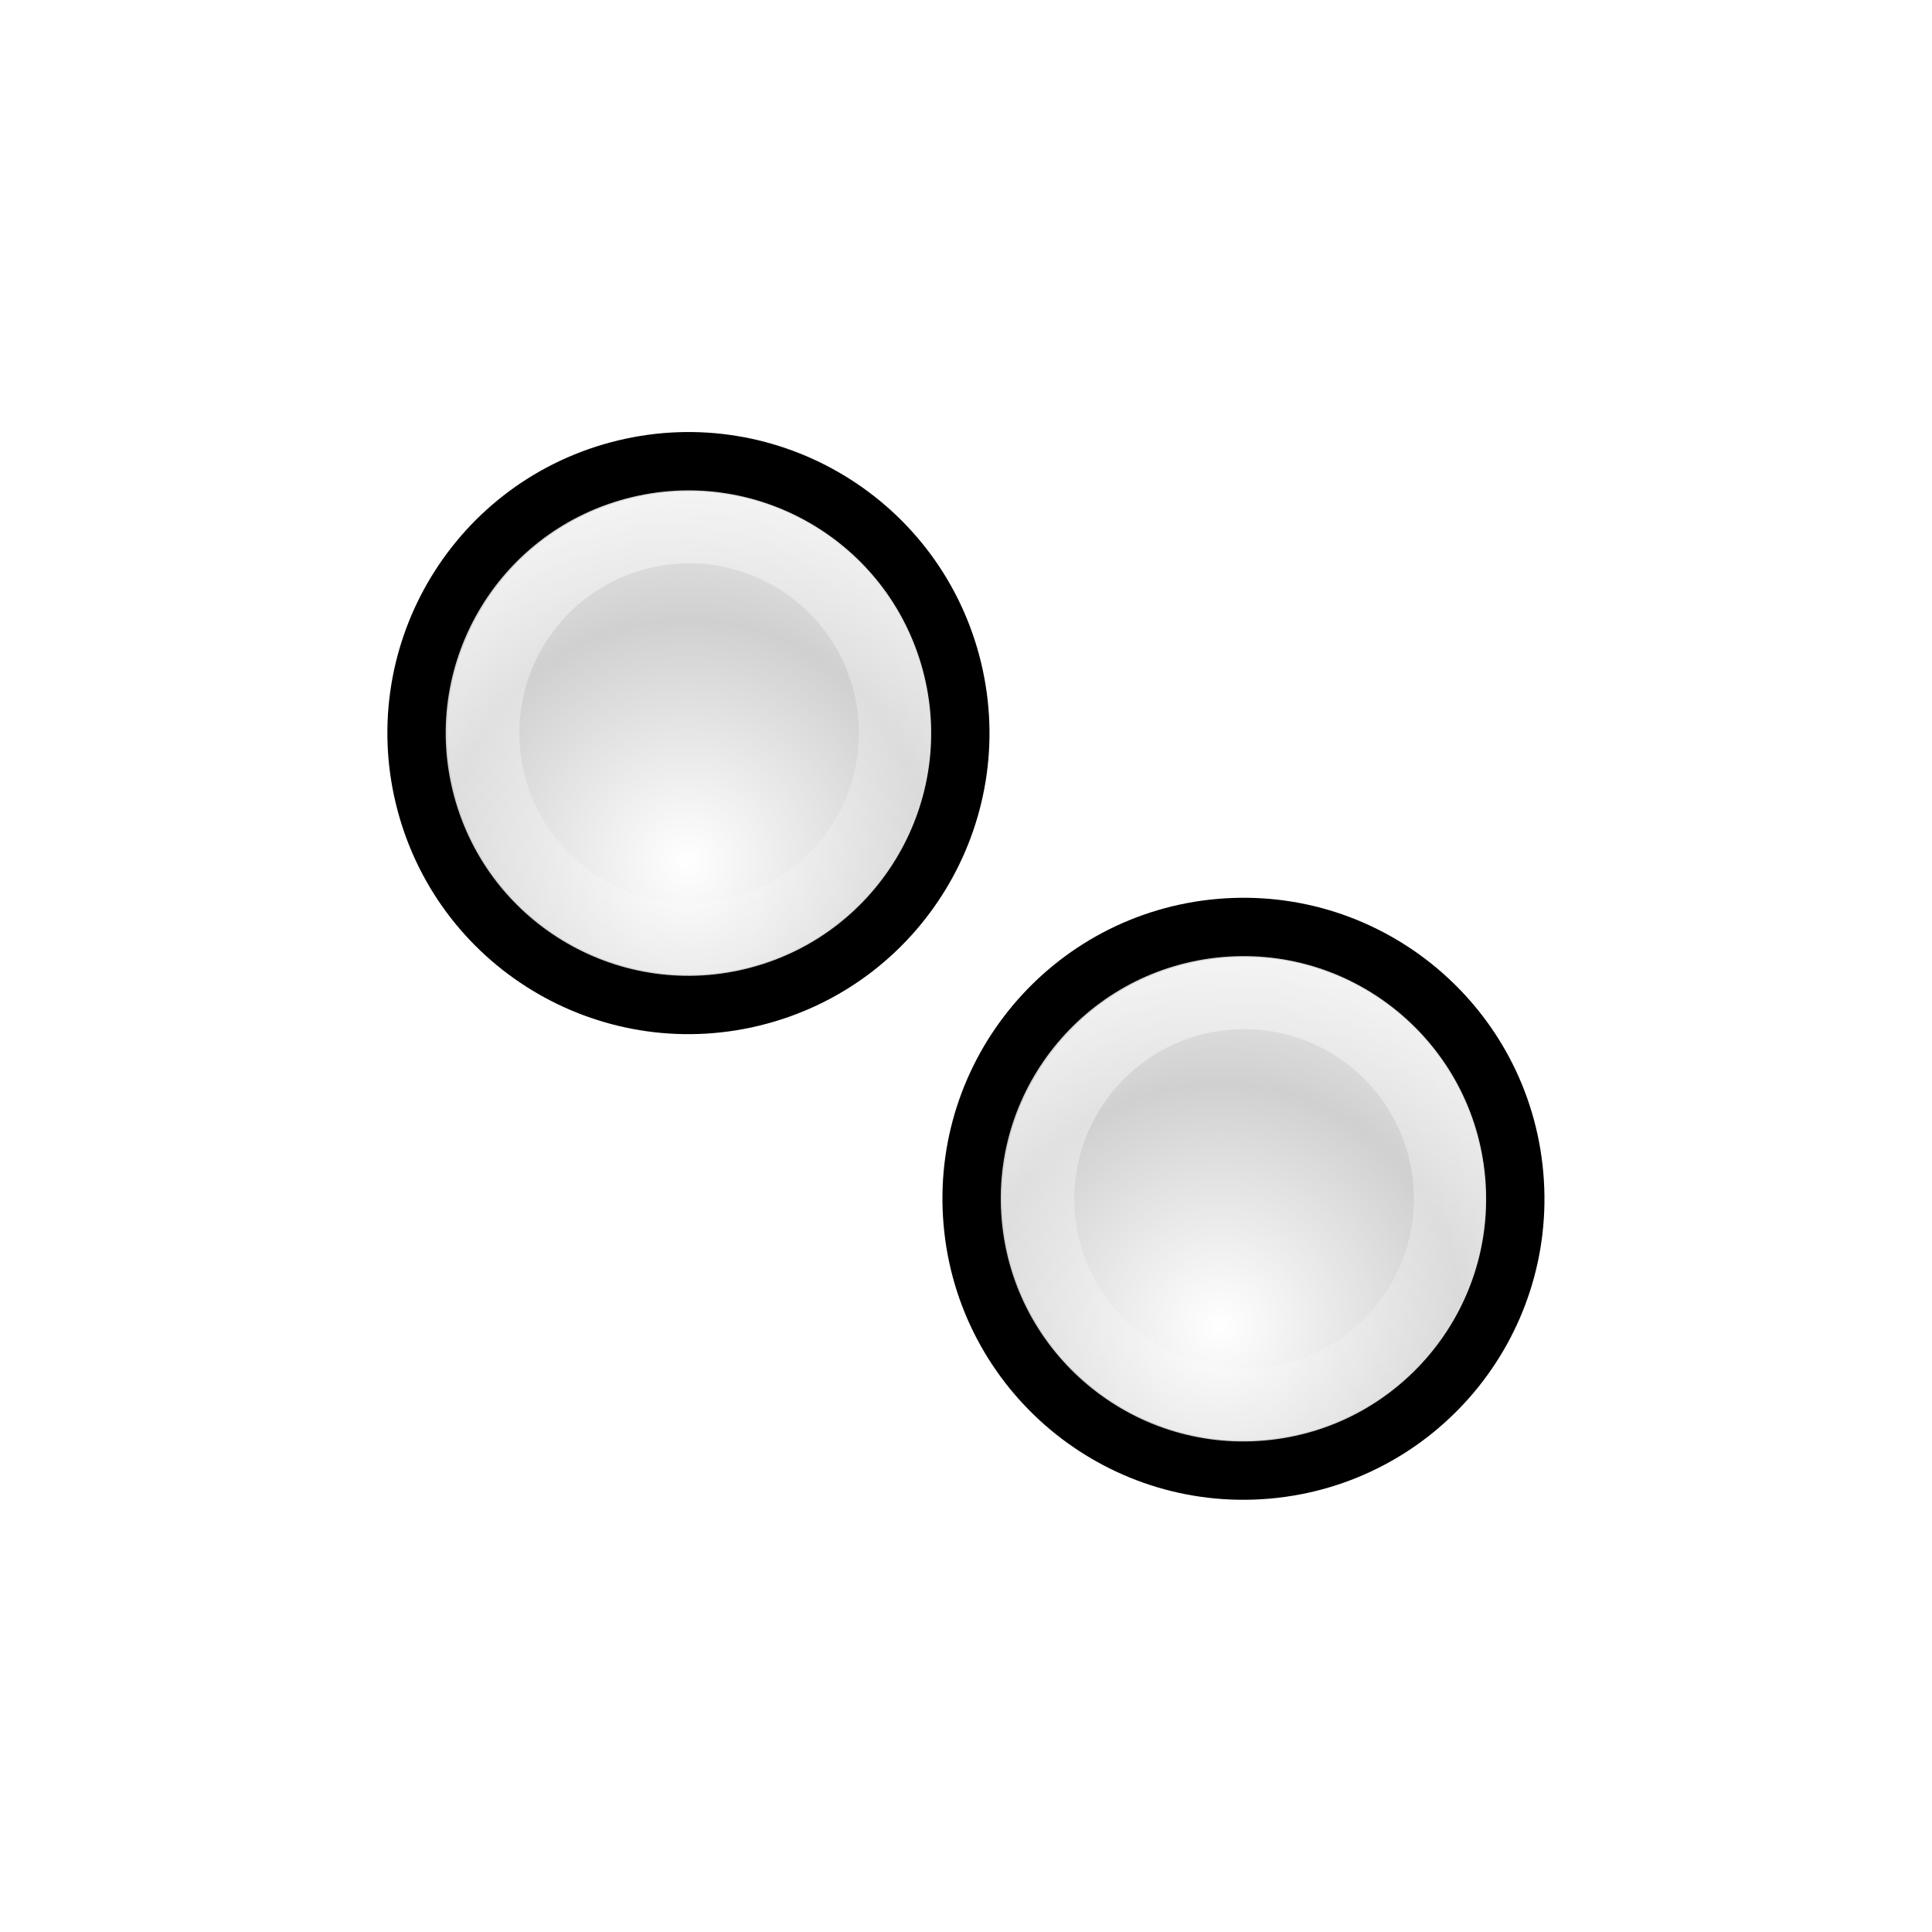
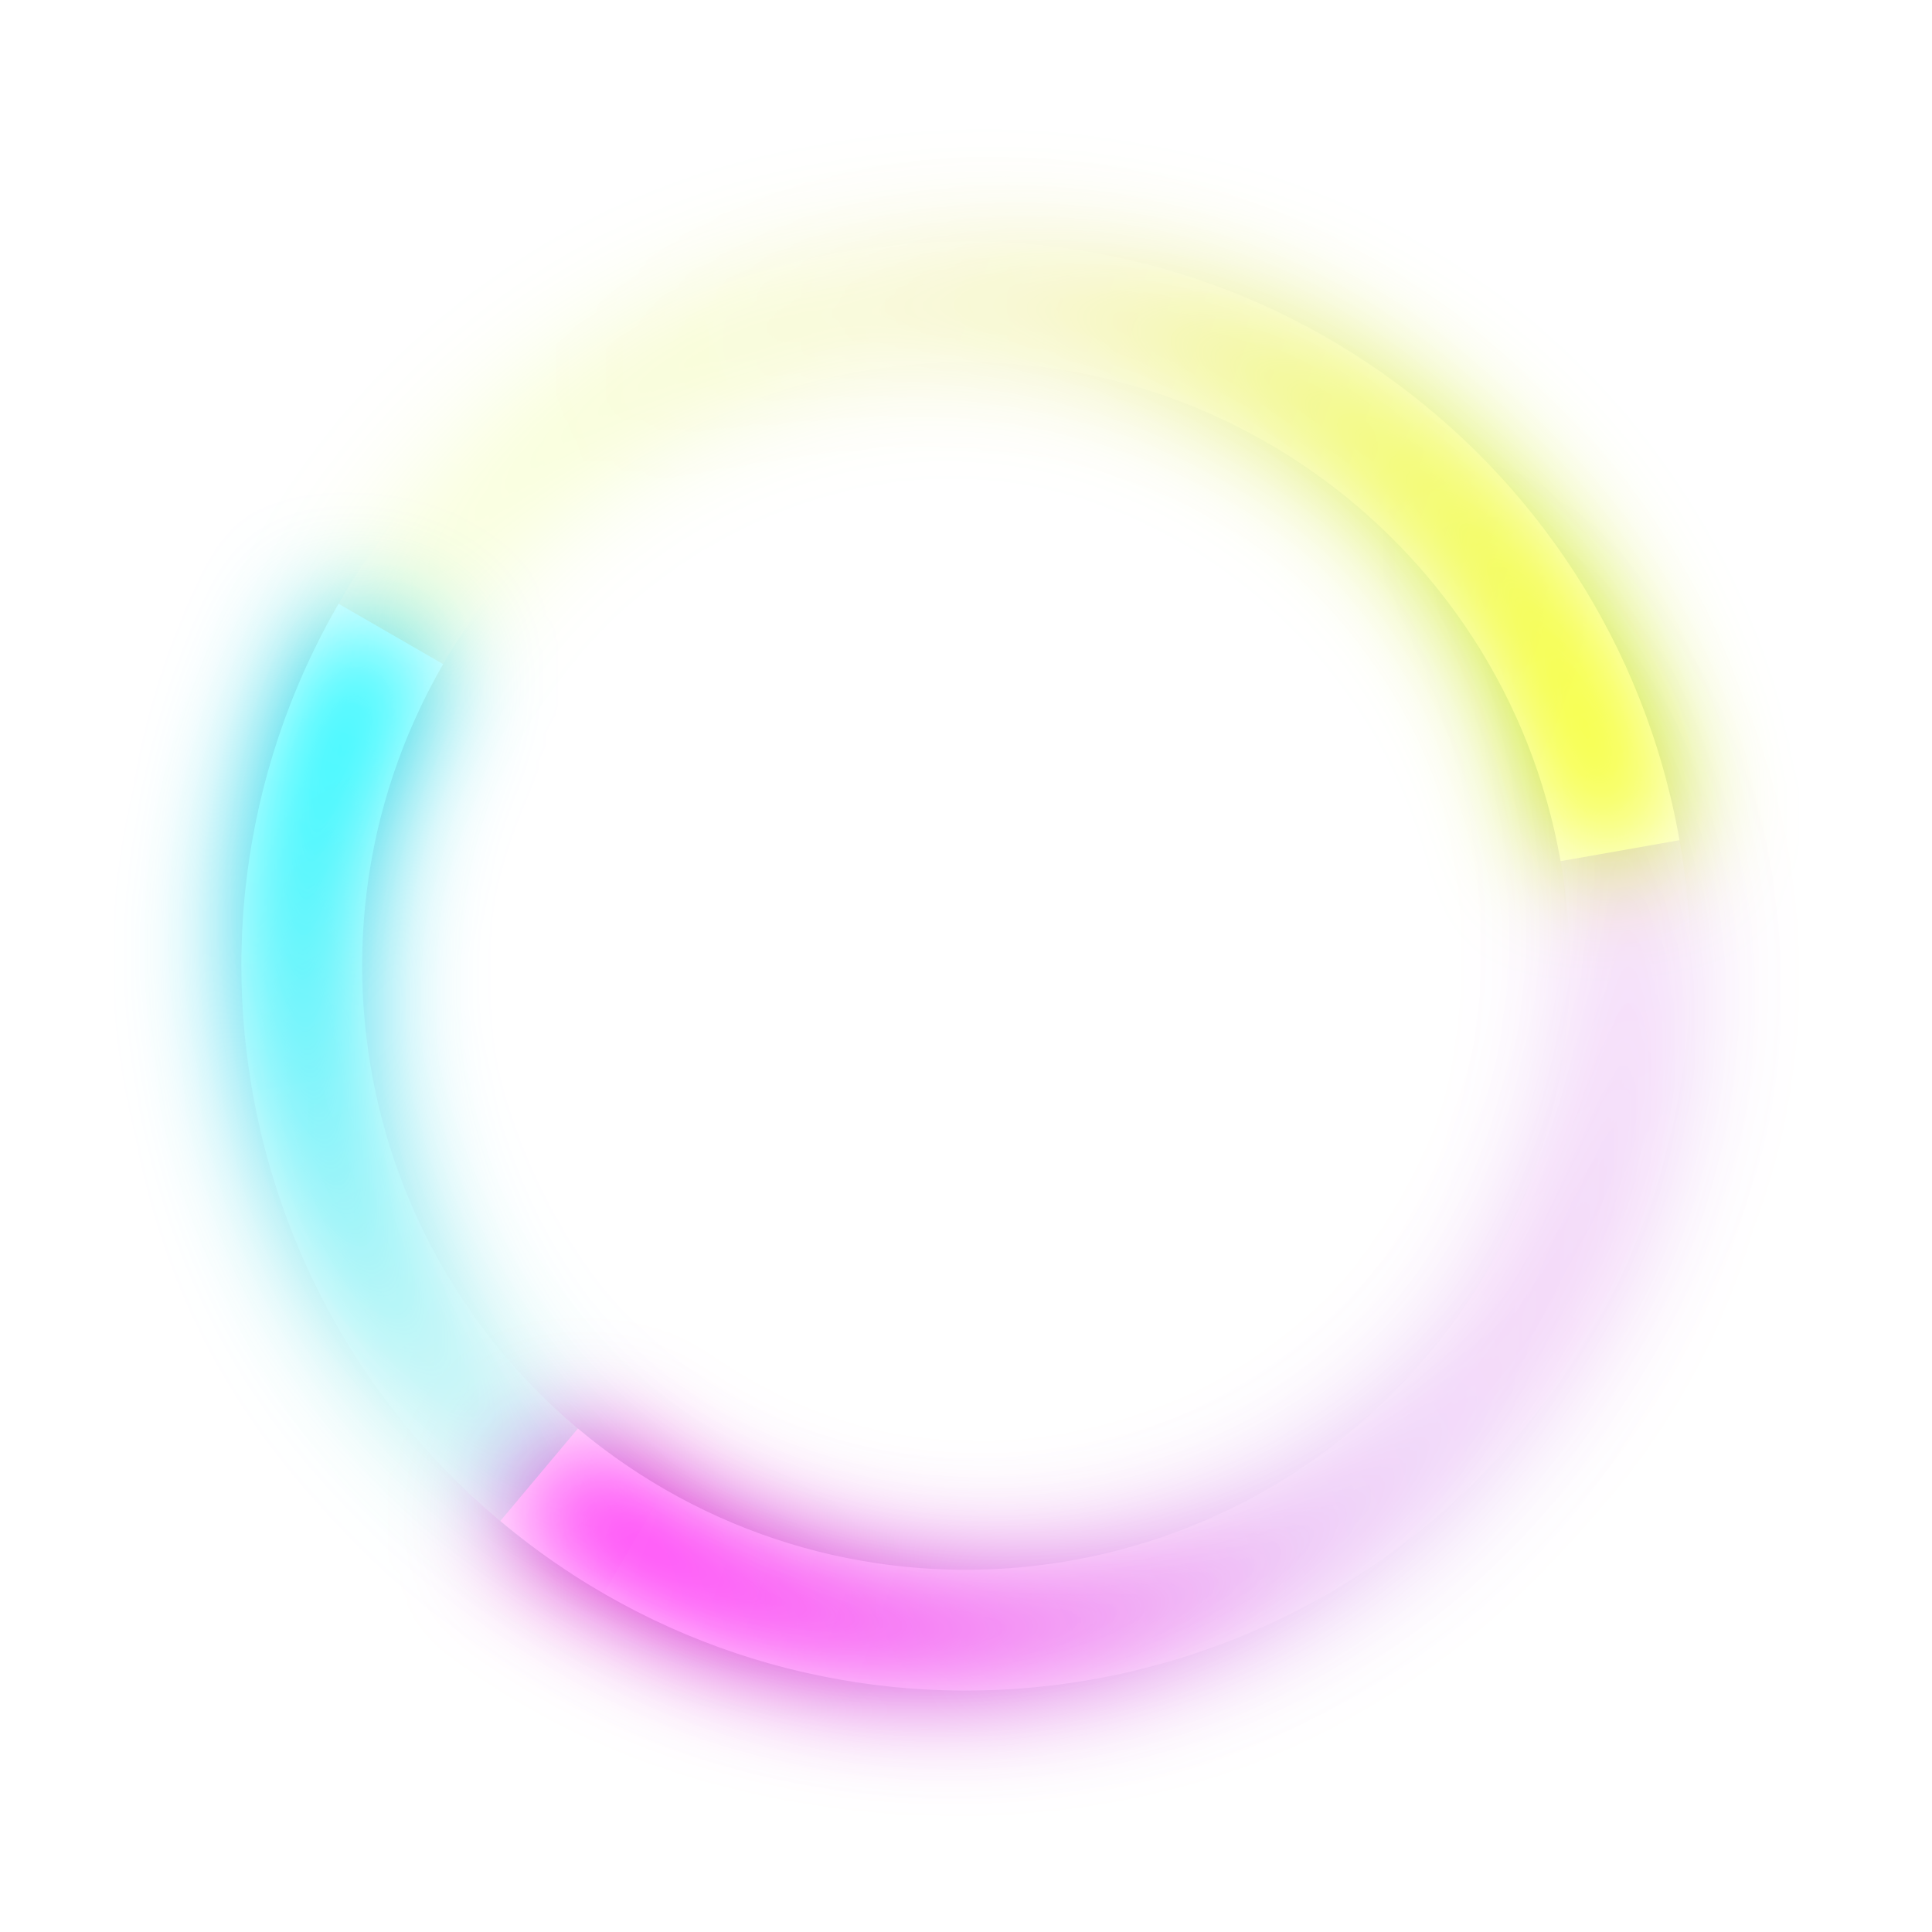
<svg xmlns="http://www.w3.org/2000/svg" xmlns:xlink="http://www.w3.org/1999/xlink" width="32" height="32" id="svg10643" version="1.0">
  <defs id="defs10645">
-     <linearGradient id="linearGradient3312">
-       <stop style="stop-color:#ffffff;stop-opacity:1;" offset="0" id="stop3314" />
-       <stop style="stop-color:#ffffff;stop-opacity:0;" offset="1" id="stop3316" />
+     <linearGradient id="linearGradient39">
+       <stop style="stop-color:#ff00cc;stop-opacity:0.067;" offset="0" id="stop37" />
+       <stop style="stop-color:#ff00cc;stop-opacity:0;" offset="0.517" id="stop38" />
+       <stop style="stop-color:#ff00cc;stop-opacity:0;" offset="1" id="stop39" />
+     </linearGradient>
+     <linearGradient id="linearGradient36">
+       <stop style="stop-color:#ff00cc;stop-opacity:0.184;" offset="0" id="stop35" />
+       <stop style="stop-color:#ff00cc;stop-opacity:0;" offset="1" id="stop36" />
+     </linearGradient>
+     <linearGradient id="linearGradient34">
+       <stop style="stop-color:#ff00cc;stop-opacity:1;" offset="0" id="stop32" />
+       <stop style="stop-color:#ff00cc;stop-opacity:0.261;" offset="0.495" id="stop33" />
+       <stop style="stop-color:#ff00cc;stop-opacity:0;" offset="1" id="stop34" />
+     </linearGradient>
+     <linearGradient id="linearGradient26">
+       <stop style="stop-color:#ccff00;stop-opacity:0.067;" offset="0" id="stop24" />
+       <stop style="stop-color:#ccff00;stop-opacity:0;" offset="0.517" id="stop25" />
+       <stop style="stop-color:#ccff00;stop-opacity:0;" offset="1" id="stop26" />
+     </linearGradient>
+     <linearGradient id="linearGradient23">
+       <stop style="stop-color:#ccff00;stop-opacity:0.184;" offset="0" id="stop22" />
+       <stop style="stop-color:#ccff00;stop-opacity:0;" offset="1" id="stop23" />
+     </linearGradient>
+     <linearGradient id="linearGradient21">
+       <stop style="stop-color:#cbff00;stop-opacity:1;" offset="0" id="stop19" />
+       <stop style="stop-color:#ccff00;stop-opacity:0.261;" offset="0.495" id="stop20" />
+       <stop style="stop-color:#ccff00;stop-opacity:0;" offset="1" id="stop21" />
+     </linearGradient>
+     <linearGradient id="linearGradient51">
+       <stop style="stop-color:#00ccff;stop-opacity:0.067;" offset="0" id="stop50" />
+       <stop style="stop-color:#00ccff;stop-opacity:0;" offset="0.517" id="stop52" />
+       <stop style="stop-color:#00afff;stop-opacity:0;" offset="1" id="stop51" />
+     </linearGradient>
+     <linearGradient id="linearGradient49">
+       <stop style="stop-color:#00caff;stop-opacity:0.184" offset="0" id="stop47" />
+       <stop style="stop-color:#00ccff;stop-opacity:0;" offset="1" id="stop49" />
+     </linearGradient>
+     <linearGradient id="linearGradient2">
+       <stop style="stop-color:#00ceff;stop-opacity:1;" offset="0" id="stop2" />
+       <stop style="stop-color:#00ccff;stop-opacity:0.261;" offset="0.495" id="stop46" />
+       <stop style="stop-color:#00ccff;stop-opacity:0;" offset="1" id="stop3" />
    </linearGradient>
    <linearGradient id="linearGradient2730">
      <stop style="stop-color:#ffffff;stop-opacity:1;" offset="0" id="stop2732" />
      <stop style="stop-color:#ffffff;stop-opacity:0;" offset="1" id="stop2734" />
    </linearGradient>
-     <radialGradient xlink:href="#linearGradient3312" id="radialGradient4341" gradientUnits="userSpaceOnUse" gradientTransform="matrix(0.9636186,-0.2680574,0.2680018,0.9634184,-4.705897,3.602941)" spreadMethod="reflect" cx="10.844" cy="19.646" fx="10.844" fy="19.646" r="1.156" />
-     <linearGradient xlink:href="#linearGradient2730" id="linearGradient4343" gradientUnits="userSpaceOnUse" x1="11.283" y1="17.432" x2="11.341" y2="21.23" />
+     <linearGradient xlink:href="#linearGradient2" id="linearGradient46" gradientUnits="userSpaceOnUse" gradientTransform="matrix(0.8571429,0,0,0.8571429,1.285713,2.285714)" x1="16" y1="5" x2="4.261" y2="25.333" />
+     <linearGradient xlink:href="#linearGradient49" id="linearGradient47" gradientUnits="userSpaceOnUse" gradientTransform="matrix(0,-0.8571429,0.8571429,0,1.285713,29.71429)" x1="16" y1="5" x2="4.261" y2="25.333" />
+     <linearGradient xlink:href="#linearGradient51" id="linearGradient50" gradientUnits="userSpaceOnUse" gradientTransform="matrix(-0.8571429,0,0,-0.8571429,28.71429,29.71429)" x1="16" y1="5" x2="3" y2="27.517" />
+     <linearGradient xlink:href="#linearGradient21" id="linearGradient17" gradientUnits="userSpaceOnUse" gradientTransform="matrix(0.8571429,0,0,0.8571429,1.285713,2.285714)" x1="16" y1="5" x2="4.261" y2="25.333" />
+     <linearGradient xlink:href="#linearGradient23" id="linearGradient18" gradientUnits="userSpaceOnUse" gradientTransform="matrix(0,-0.8571429,0.8571429,0,1.285713,29.71429)" x1="16" y1="5" x2="4.261" y2="25.333" />
+     <linearGradient xlink:href="#linearGradient26" id="linearGradient19" gradientUnits="userSpaceOnUse" gradientTransform="matrix(-0.8571429,0,0,-0.8571429,28.71429,29.71429)" x1="16" y1="5" x2="3" y2="27.517" />
+     <linearGradient xlink:href="#linearGradient34" id="linearGradient30" gradientUnits="userSpaceOnUse" gradientTransform="matrix(0.8571429,0,0,0.8571429,1.285713,2.285714)" x1="16" y1="5" x2="4.261" y2="25.333" />
+     <linearGradient xlink:href="#linearGradient36" id="linearGradient31" gradientUnits="userSpaceOnUse" gradientTransform="matrix(0,-0.8571429,0.8571429,0,1.285713,29.71429)" x1="16" y1="5" x2="4.261" y2="25.333" />
+     <linearGradient xlink:href="#linearGradient39" id="linearGradient32" gradientUnits="userSpaceOnUse" gradientTransform="matrix(-0.8571429,0,0,-0.8571429,28.71429,29.71429)" x1="16" y1="5" x2="3" y2="27.517" />
+     <filter style="color-interpolation-filters:sRGB" id="filter41" x="-0.09" y="-0.09" width="1.18" height="1.18">
+       <feGaussianBlur stdDeviation="0.9" id="feGaussianBlur41" />
+     </filter>
+     <filter style="color-interpolation-filters:sRGB" id="filter42" x="-0.09" y="-0.09" width="1.18" height="1.18">
+       <feGaussianBlur stdDeviation="0.9" id="feGaussianBlur42" />
+     </filter>
+     <filter style="color-interpolation-filters:sRGB" id="filter43" x="-0.09" y="-0.09" width="1.18" height="1.18">
+       <feGaussianBlur stdDeviation="0.9" id="feGaussianBlur43" />
+     </filter>
+     <filter style="color-interpolation-filters:sRGB" id="filter45" x="-0.164" y="-0.164" width="1.328" height="1.328">
+       <feGaussianBlur stdDeviation="1.64" id="feGaussianBlur45" />
+     </filter>
+     <filter style="color-interpolation-filters:sRGB" id="filter46" x="-0.164" y="-0.164" width="1.328" height="1.328">
+       <feGaussianBlur stdDeviation="1.64" id="feGaussianBlur46" />
+     </filter>
+     <filter style="color-interpolation-filters:sRGB" id="filter47" x="-0.164" y="-0.164" width="1.328" height="1.328">
+       <feGaussianBlur stdDeviation="1.64" id="feGaussianBlur47" />
+     </filter>
  </defs>
  <g id="layer1">
-     <use x="0" y="0" xlink:href="#g3874" id="use2975" transform="matrix(0.9848078,0.1736482,-0.1736482,0.9848078,11.4744,5.917653)" width="32" height="32" />
-     <g transform="matrix(-1.248461,-3.2454711e-7,-3.2454711e-7,1.248461,39.27502,-21.74193)" id="g3874">
-       <path transform="matrix(3.013188,0.8084165,-0.8084165,3.013188,5.035269,-38.96961)" d="M 12,19.031 A 1.156,1.156 0 1 1 9.688,19.031 A 1.156,1.156 0 1 1 12,19.031 z" id="path3876" style="fill:#d0d0d0;fill-opacity:1;fill-rule:nonzero;stroke:#000000;stroke-width:0.248;stroke-linecap:round;stroke-linejoin:round;stroke-miterlimit:4;stroke-dasharray:none;stroke-opacity:1" />
-       <path style="fill:url(#radialGradient4341);fill-opacity:1;fill-rule:nonzero;stroke:none;stroke-width:1.292;stroke-linecap:round;stroke-linejoin:round;stroke-miterlimit:4;stroke-dasharray:none;stroke-opacity:1" id="path3878" d="M 12,19.031 A 1.156,1.156 0 1 1 9.688,19.031 A 1.156,1.156 0 1 1 12,19.031 z" transform="matrix(2.678229,0.7185495,-0.7185495,2.678229,6.957199,-31.62043)" />
-       <path style="opacity:0.52;fill:none;fill-opacity:1;fill-rule:nonzero;stroke:url(#linearGradient4343);stroke-width:0.405;stroke-linecap:round;stroke-linejoin:round;stroke-miterlimit:4;stroke-dasharray:none;stroke-opacity:1" id="path3880" d="M 12,19.031 A 1.156,1.156 0 1 1 9.688,19.031 A 1.156,1.156 0 1 1 12,19.031 z" transform="matrix(2.293872,0.5629988,-0.5629988,2.293872,8.155669,-22.61905)" />
+     <use x="0" y="0" xlink:href="#g13" id="use43" style="mix-blend-mode:screen;filter:url(#filter47)" />
+     <use x="0" y="0" xlink:href="#g17" id="use44" style="mix-blend-mode:screen;filter:url(#filter46)" />
+     <use x="0" y="0" xlink:href="#g30" id="use45" style="mix-blend-mode:screen;filter:url(#filter45)" />
+     <use x="0" y="0" xlink:href="#g13" id="use39" style="mix-blend-mode:multiply;filter:url(#filter43)" />
+     <use x="0" y="0" xlink:href="#g17" id="use40" style="mix-blend-mode:multiply;filter:url(#filter42)" />
+     <use x="0" y="0" xlink:href="#g30" id="use41" style="mix-blend-mode:multiply;filter:url(#filter41)" />
+     <g id="g13" style="mix-blend-mode:screen" transform="rotate(-60,15.5,15.13397)">
+       <path id="path46" style="mix-blend-mode:normal;fill:url(#linearGradient46);fill-opacity:1;fill-rule:evenodd;stroke-width:1;stroke-linecap:round;stroke-linejoin:round;paint-order:fill markers stroke" d="M 15,4 C 8.372,4 3,9.372 3,16 H 5 C 5,10.477 9.477,6 15,6 Z" />
+       <path id="path47" style="mix-blend-mode:normal;fill:url(#linearGradient47);fill-opacity:1;fill-rule:evenodd;stroke-width:1;stroke-linecap:round;stroke-linejoin:round;paint-order:fill markers stroke" d="m 3,16 c -3.368e-4,6.628 5.372,12 12,12 V 26 C 9.477,26 5,21.523 5,16 Z" />
+       <path id="path50" style="mix-blend-mode:normal;fill:url(#linearGradient50);fill-opacity:1;fill-rule:evenodd;stroke-width:1;stroke-linecap:round;stroke-linejoin:round;paint-order:fill markers stroke" d="m 25,16 c 2.8e-4,5.523 -4.477,10 -10,10 v 2 c 6.628,3.37e-4 12,-5.372 12,-12 z" />
+       <path id="path52" style="mix-blend-mode:normal;fill:#ff00b2;fill-opacity:0;fill-rule:evenodd;stroke-width:1;stroke-linecap:round;stroke-linejoin:round;paint-order:fill markers stroke" d="M 27,16 C 27,9.372 21.628,4 15,4 V 6.945 C 20.001,6.945 24.055,10.999 24.055,16 Z" />
+       <path id="path11" style="mix-blend-mode:normal;fill:#ff00b2;fill-opacity:0;fill-rule:evenodd;stroke-width:1;stroke-linecap:round;stroke-linejoin:round;paint-order:fill markers stroke" d="M 25,16 C 25,10.477 20.523,6 15,6 V 8.454 C 19.167,8.454 22.546,11.833 22.546,16 Z" />
+     </g>
+     <g id="g30" transform="rotate(-140,15.5,15.81801)" style="mix-blend-mode:screen">
+       <path id="path26" style="mix-blend-mode:normal;fill:url(#linearGradient30);fill-opacity:1;fill-rule:evenodd;stroke-width:1;stroke-linecap:round;stroke-linejoin:round;paint-order:fill markers stroke" d="M 15,4 C 8.372,4 3,9.372 3,16 H 5 C 5,10.477 9.477,6 15,6 Z" />
+       <path id="path27" style="mix-blend-mode:normal;fill:url(#linearGradient31);fill-opacity:1;fill-rule:evenodd;stroke-width:1;stroke-linecap:round;stroke-linejoin:round;paint-order:fill markers stroke" d="m 3,16 c -3.368e-4,6.628 5.372,12 12,12 V 26 C 9.477,26 5,21.523 5,16 Z" />
+       <path id="path28" style="mix-blend-mode:normal;fill:url(#linearGradient32);fill-opacity:1;fill-rule:evenodd;stroke-width:1;stroke-linecap:round;stroke-linejoin:round;paint-order:fill markers stroke" d="m 25,16 c 2.8e-4,5.523 -4.477,10 -10,10 v 2 c 6.628,3.37e-4 12,-5.372 12,-12 z" />
+       <path id="path29" style="mix-blend-mode:normal;fill:#ff00b2;fill-opacity:0;fill-rule:evenodd;stroke-width:1;stroke-linecap:round;stroke-linejoin:round;paint-order:fill markers stroke" d="M 27,16 C 27,9.372 21.628,4 15,4 V 6.945 C 20.001,6.945 24.055,10.999 24.055,16 Z" />
+       <path id="path30" style="mix-blend-mode:normal;fill:#ff00b2;fill-opacity:0;fill-rule:evenodd;stroke-width:1;stroke-linecap:round;stroke-linejoin:round;paint-order:fill markers stroke" d="M 25,16 C 25,10.477 20.523,6 15,6 V 8.454 C 19.167,8.454 22.546,11.833 22.546,16 Z" />
+     </g>
+     <g id="g17" transform="rotate(80,15.5,16.59588)" style="mix-blend-mode:screen">
+       <path id="path13" style="mix-blend-mode:normal;fill:url(#linearGradient17);fill-opacity:1;fill-rule:evenodd;stroke-width:1;stroke-linecap:round;stroke-linejoin:round;paint-order:fill markers stroke" d="M 15,4 C 8.372,4 3,9.372 3,16 H 5 C 5,10.477 9.477,6 15,6 Z" />
+       <path id="path14" style="mix-blend-mode:normal;fill:url(#linearGradient18);fill-opacity:1;fill-rule:evenodd;stroke-width:1;stroke-linecap:round;stroke-linejoin:round;paint-order:fill markers stroke" d="m 3,16 c -3.368e-4,6.628 5.372,12 12,12 V 26 C 9.477,26 5,21.523 5,16 Z" />
+       <path id="path15" style="mix-blend-mode:normal;fill:url(#linearGradient19);fill-opacity:1;fill-rule:evenodd;stroke-width:1;stroke-linecap:round;stroke-linejoin:round;paint-order:fill markers stroke" d="m 25,16 c 2.8e-4,5.523 -4.477,10 -10,10 v 2 c 6.628,3.37e-4 12,-5.372 12,-12 z" />
+       <path id="path16" style="mix-blend-mode:normal;fill:#ff00b2;fill-opacity:0;fill-rule:evenodd;stroke-width:1;stroke-linecap:round;stroke-linejoin:round;paint-order:fill markers stroke" d="M 27,16 C 27,9.372 21.628,4 15,4 V 6.945 C 20.001,6.945 24.055,10.999 24.055,16 Z" />
+       <path id="path17" style="mix-blend-mode:normal;fill:#ff00b2;fill-opacity:0;fill-rule:evenodd;stroke-width:1;stroke-linecap:round;stroke-linejoin:round;paint-order:fill markers stroke" d="M 25,16 C 25,10.477 20.523,6 15,6 V 8.454 C 19.167,8.454 22.546,11.833 22.546,16 Z" />
    </g>
  </g>
</svg>
